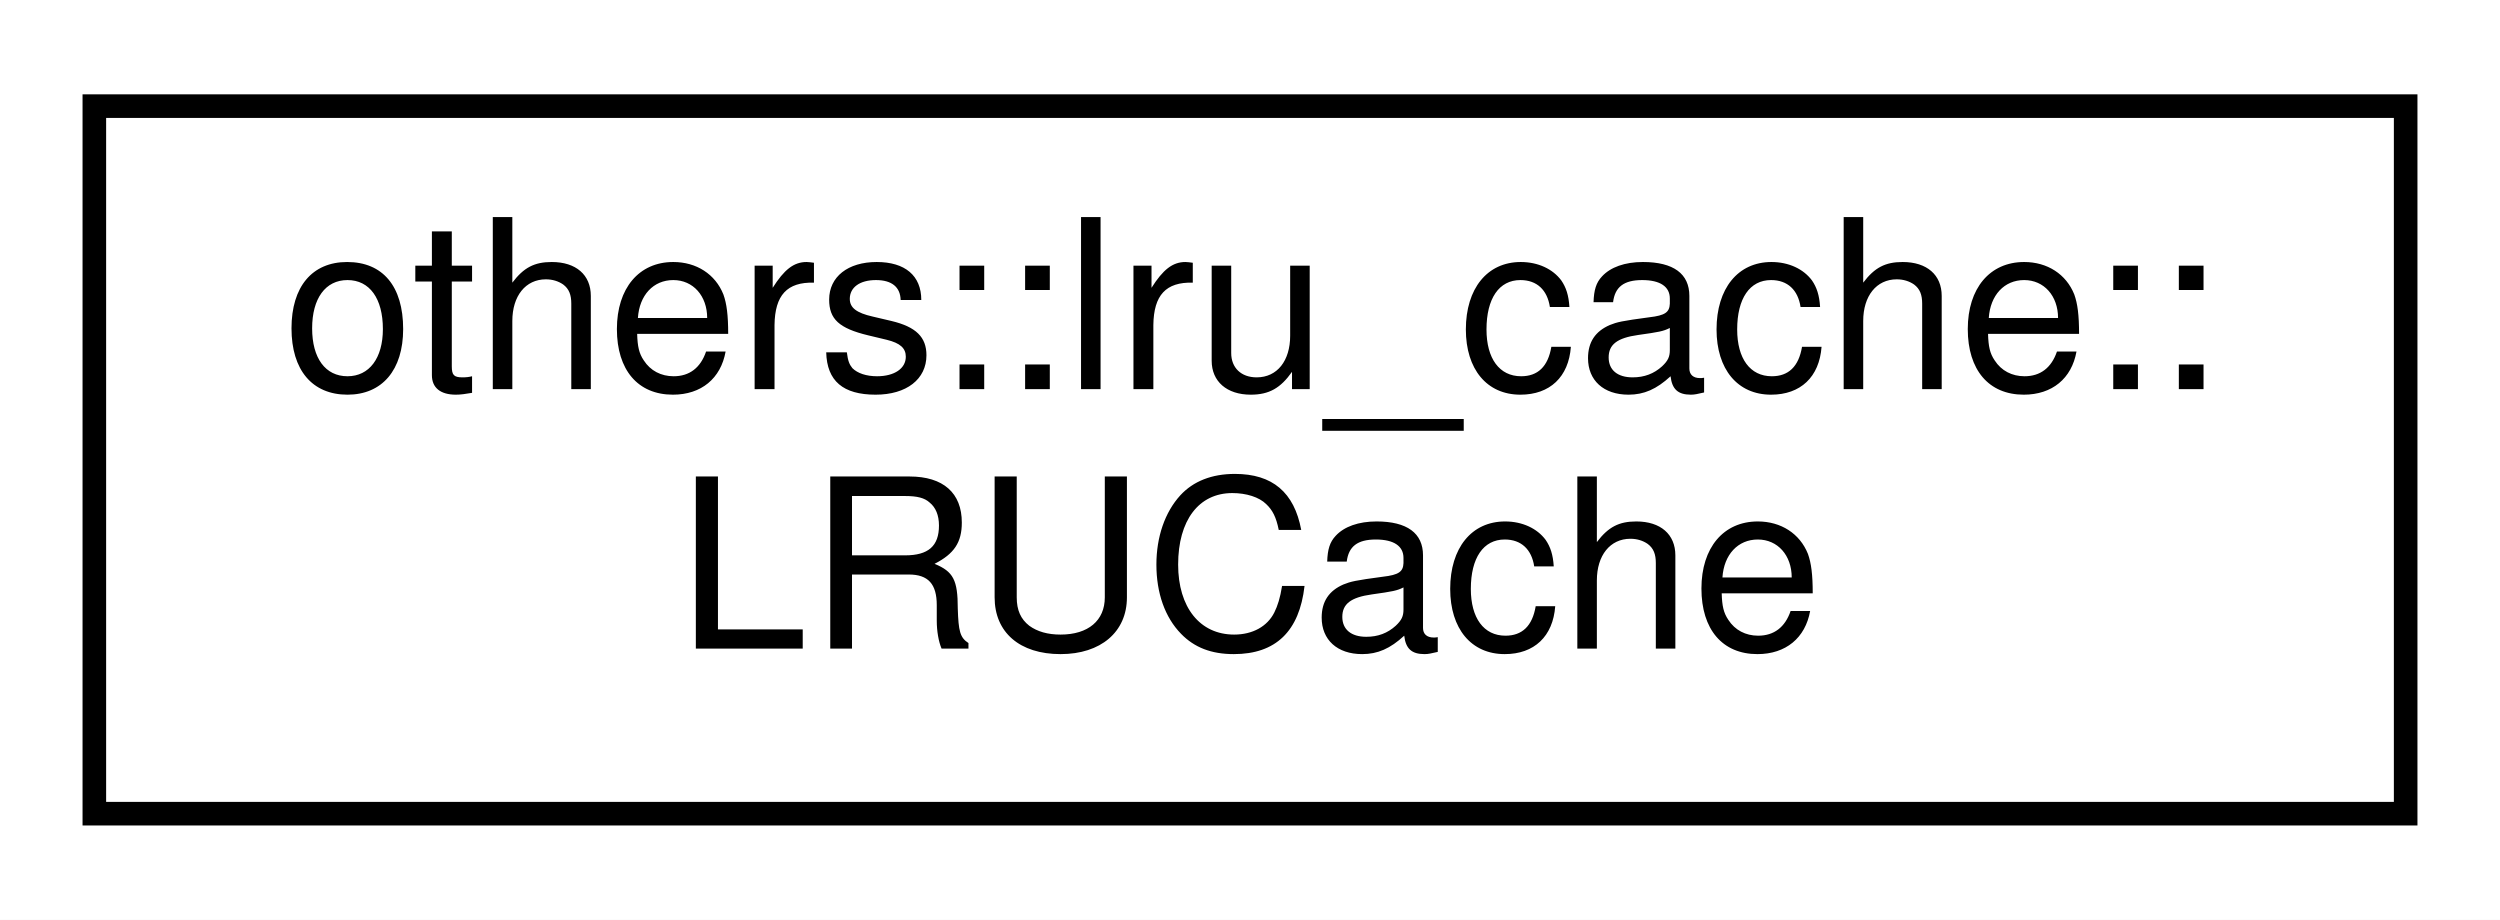
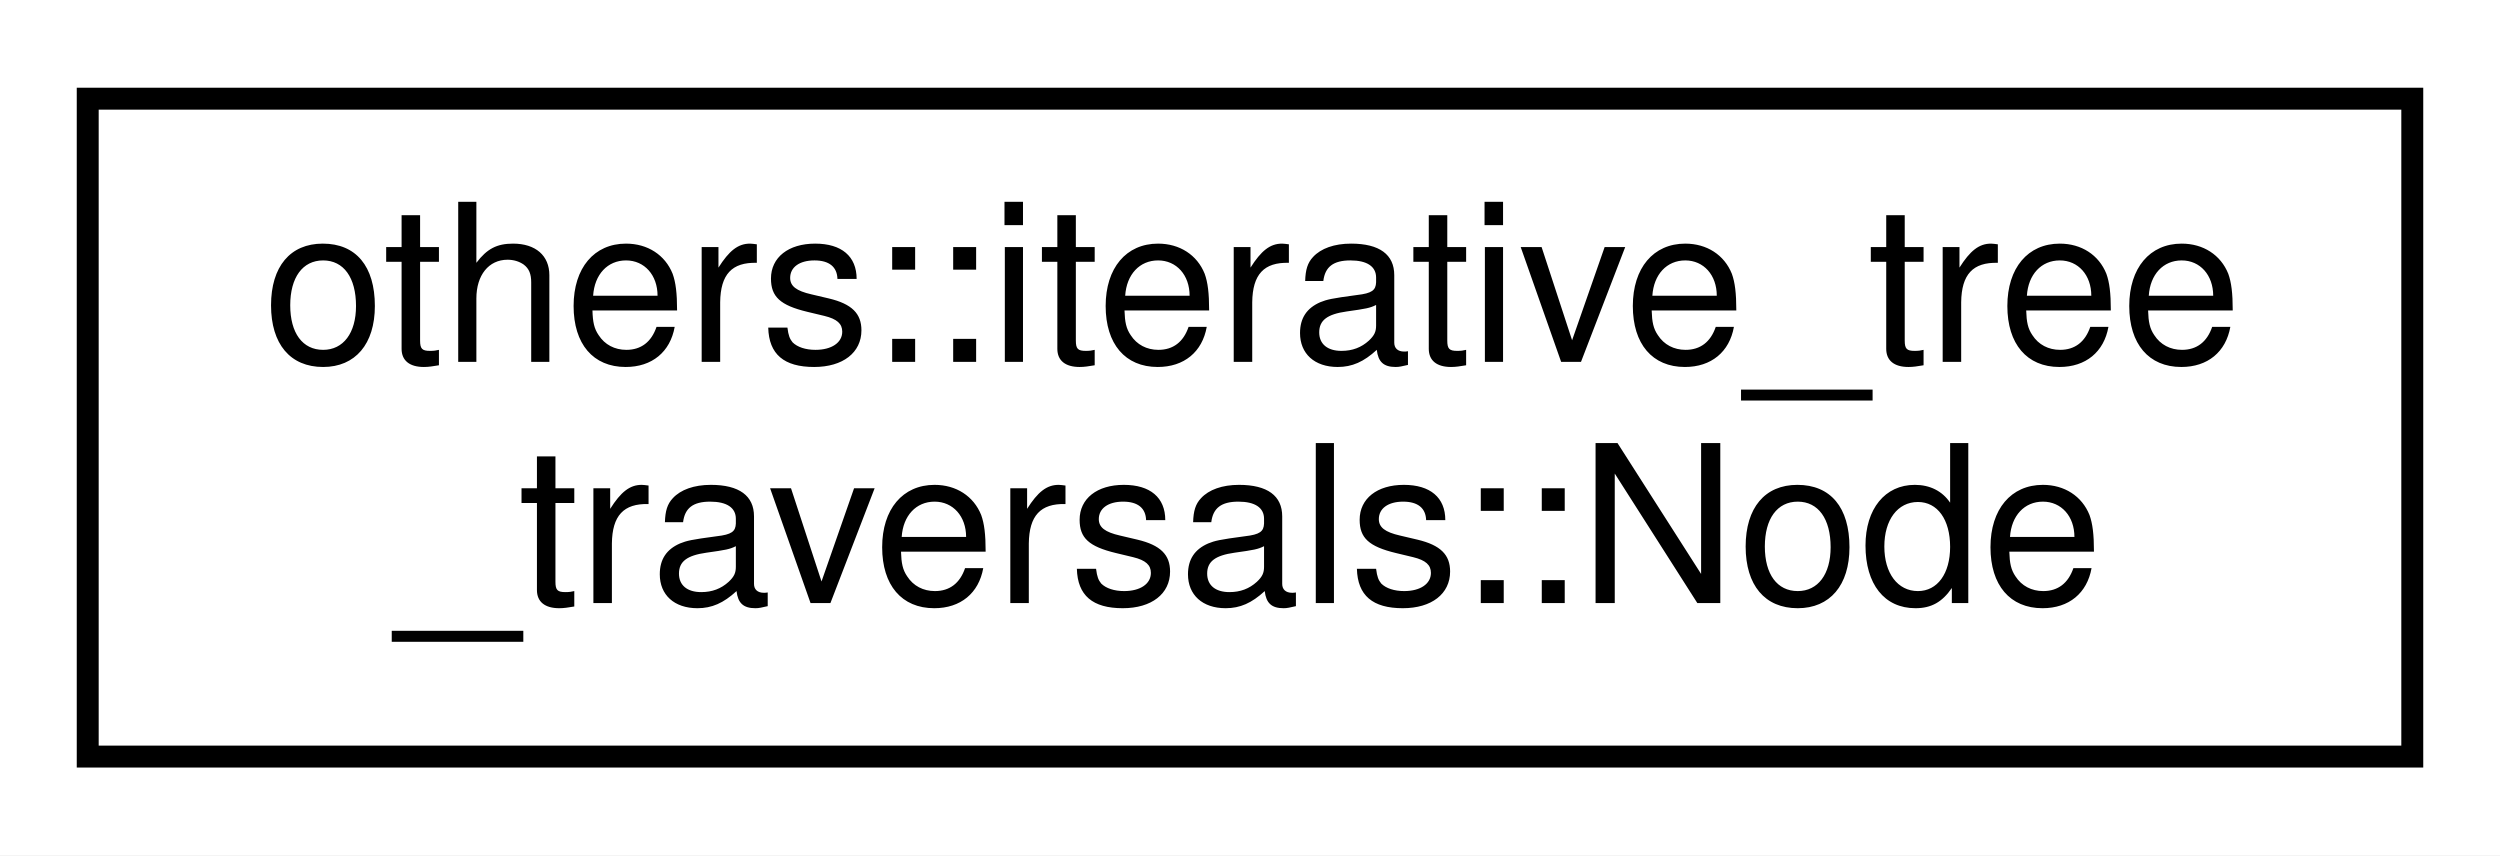
- <svg xmlns="http://www.w3.org/2000/svg" xmlns:xlink="http://www.w3.org/1999/xlink" width="106pt" height="39pt" viewBox="0.00 0.00 106.00 39.00">
+ <svg xmlns="http://www.w3.org/2000/svg" xmlns:xlink="http://www.w3.org/1999/xlink" width="114pt" height="39pt" viewBox="0.00 0.00 114.00 39.00">
  <g id="graph0" class="graph" transform="scale(1 1) rotate(0) translate(4 35)">
-     <polygon fill="white" stroke="transparent" points="-4,4 -4,-35 102,-35 102,4 -4,4" />
+     <polygon fill="white" stroke="transparent" points="-4,4 -4,-35 110,-35 110,4 -4,4" />
    <g id="node1" class="node">
      <g id="a_node1">
-         <a xlink:href="d6/dae/classothers_1_1lru__cache_1_1_l_r_u_cache.html" target="_top" xlink:title="LRU cache class.">
-           <polygon fill="white" stroke="black" points="0,-0.5 0,-30.5 98,-30.5 98,-0.5 0,-0.5" />
-           <text text-anchor="start" x="8" y="-18.5" font-family="Helvetica,sans-Serif" font-size="10.00">others::lru_cache::</text>
-           <text text-anchor="middle" x="49" y="-7.5" font-family="Helvetica,sans-Serif" font-size="10.00">LRUCache</text>
+         <a xlink:href="d2/d9a/structothers_1_1iterative__tree__traversals_1_1_node.html" target="_top" xlink:title="defines the structure of a node of the tree">
+           <polygon fill="white" stroke="black" points="0,-0.5 0,-30.5 106,-30.5 106,-0.5 0,-0.5" />
+           <text text-anchor="start" x="8" y="-18.5" font-family="Helvetica,sans-Serif" font-size="10.00">others::iterative_tree</text>
+           <text text-anchor="middle" x="53" y="-7.5" font-family="Helvetica,sans-Serif" font-size="10.00">_traversals::Node</text>
        </a>
      </g>
    </g>
  </g>
</svg>
